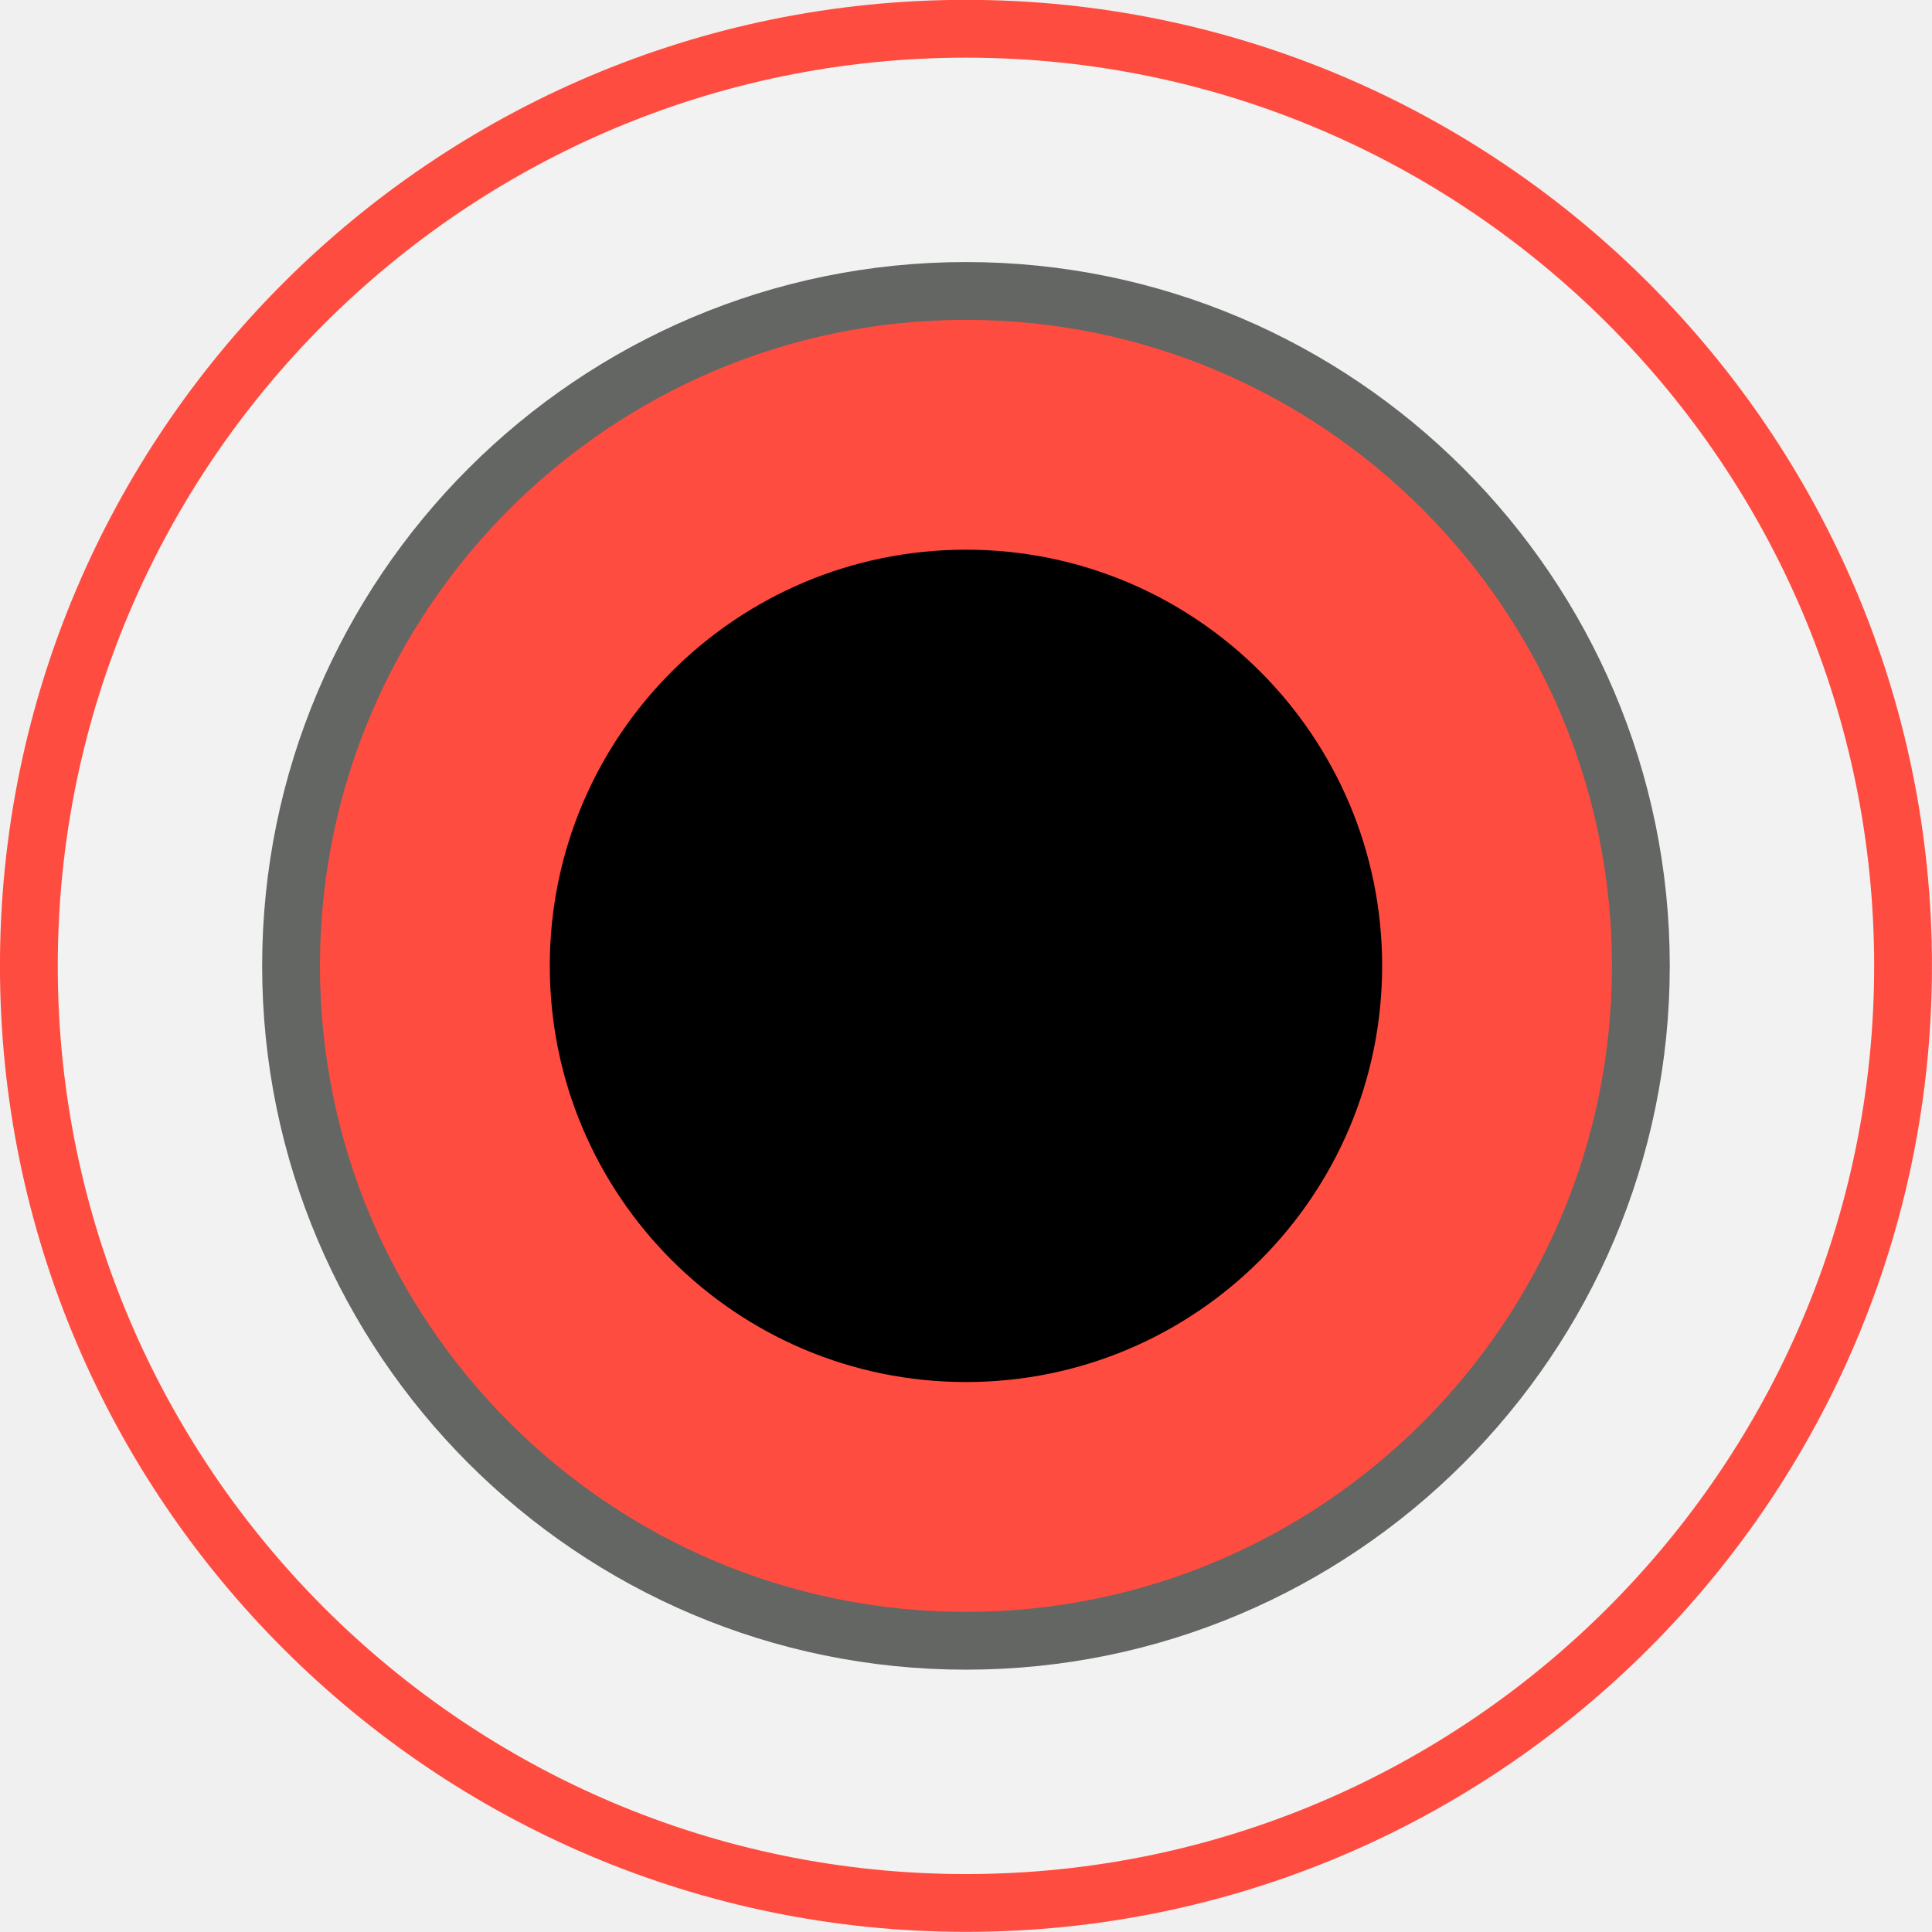
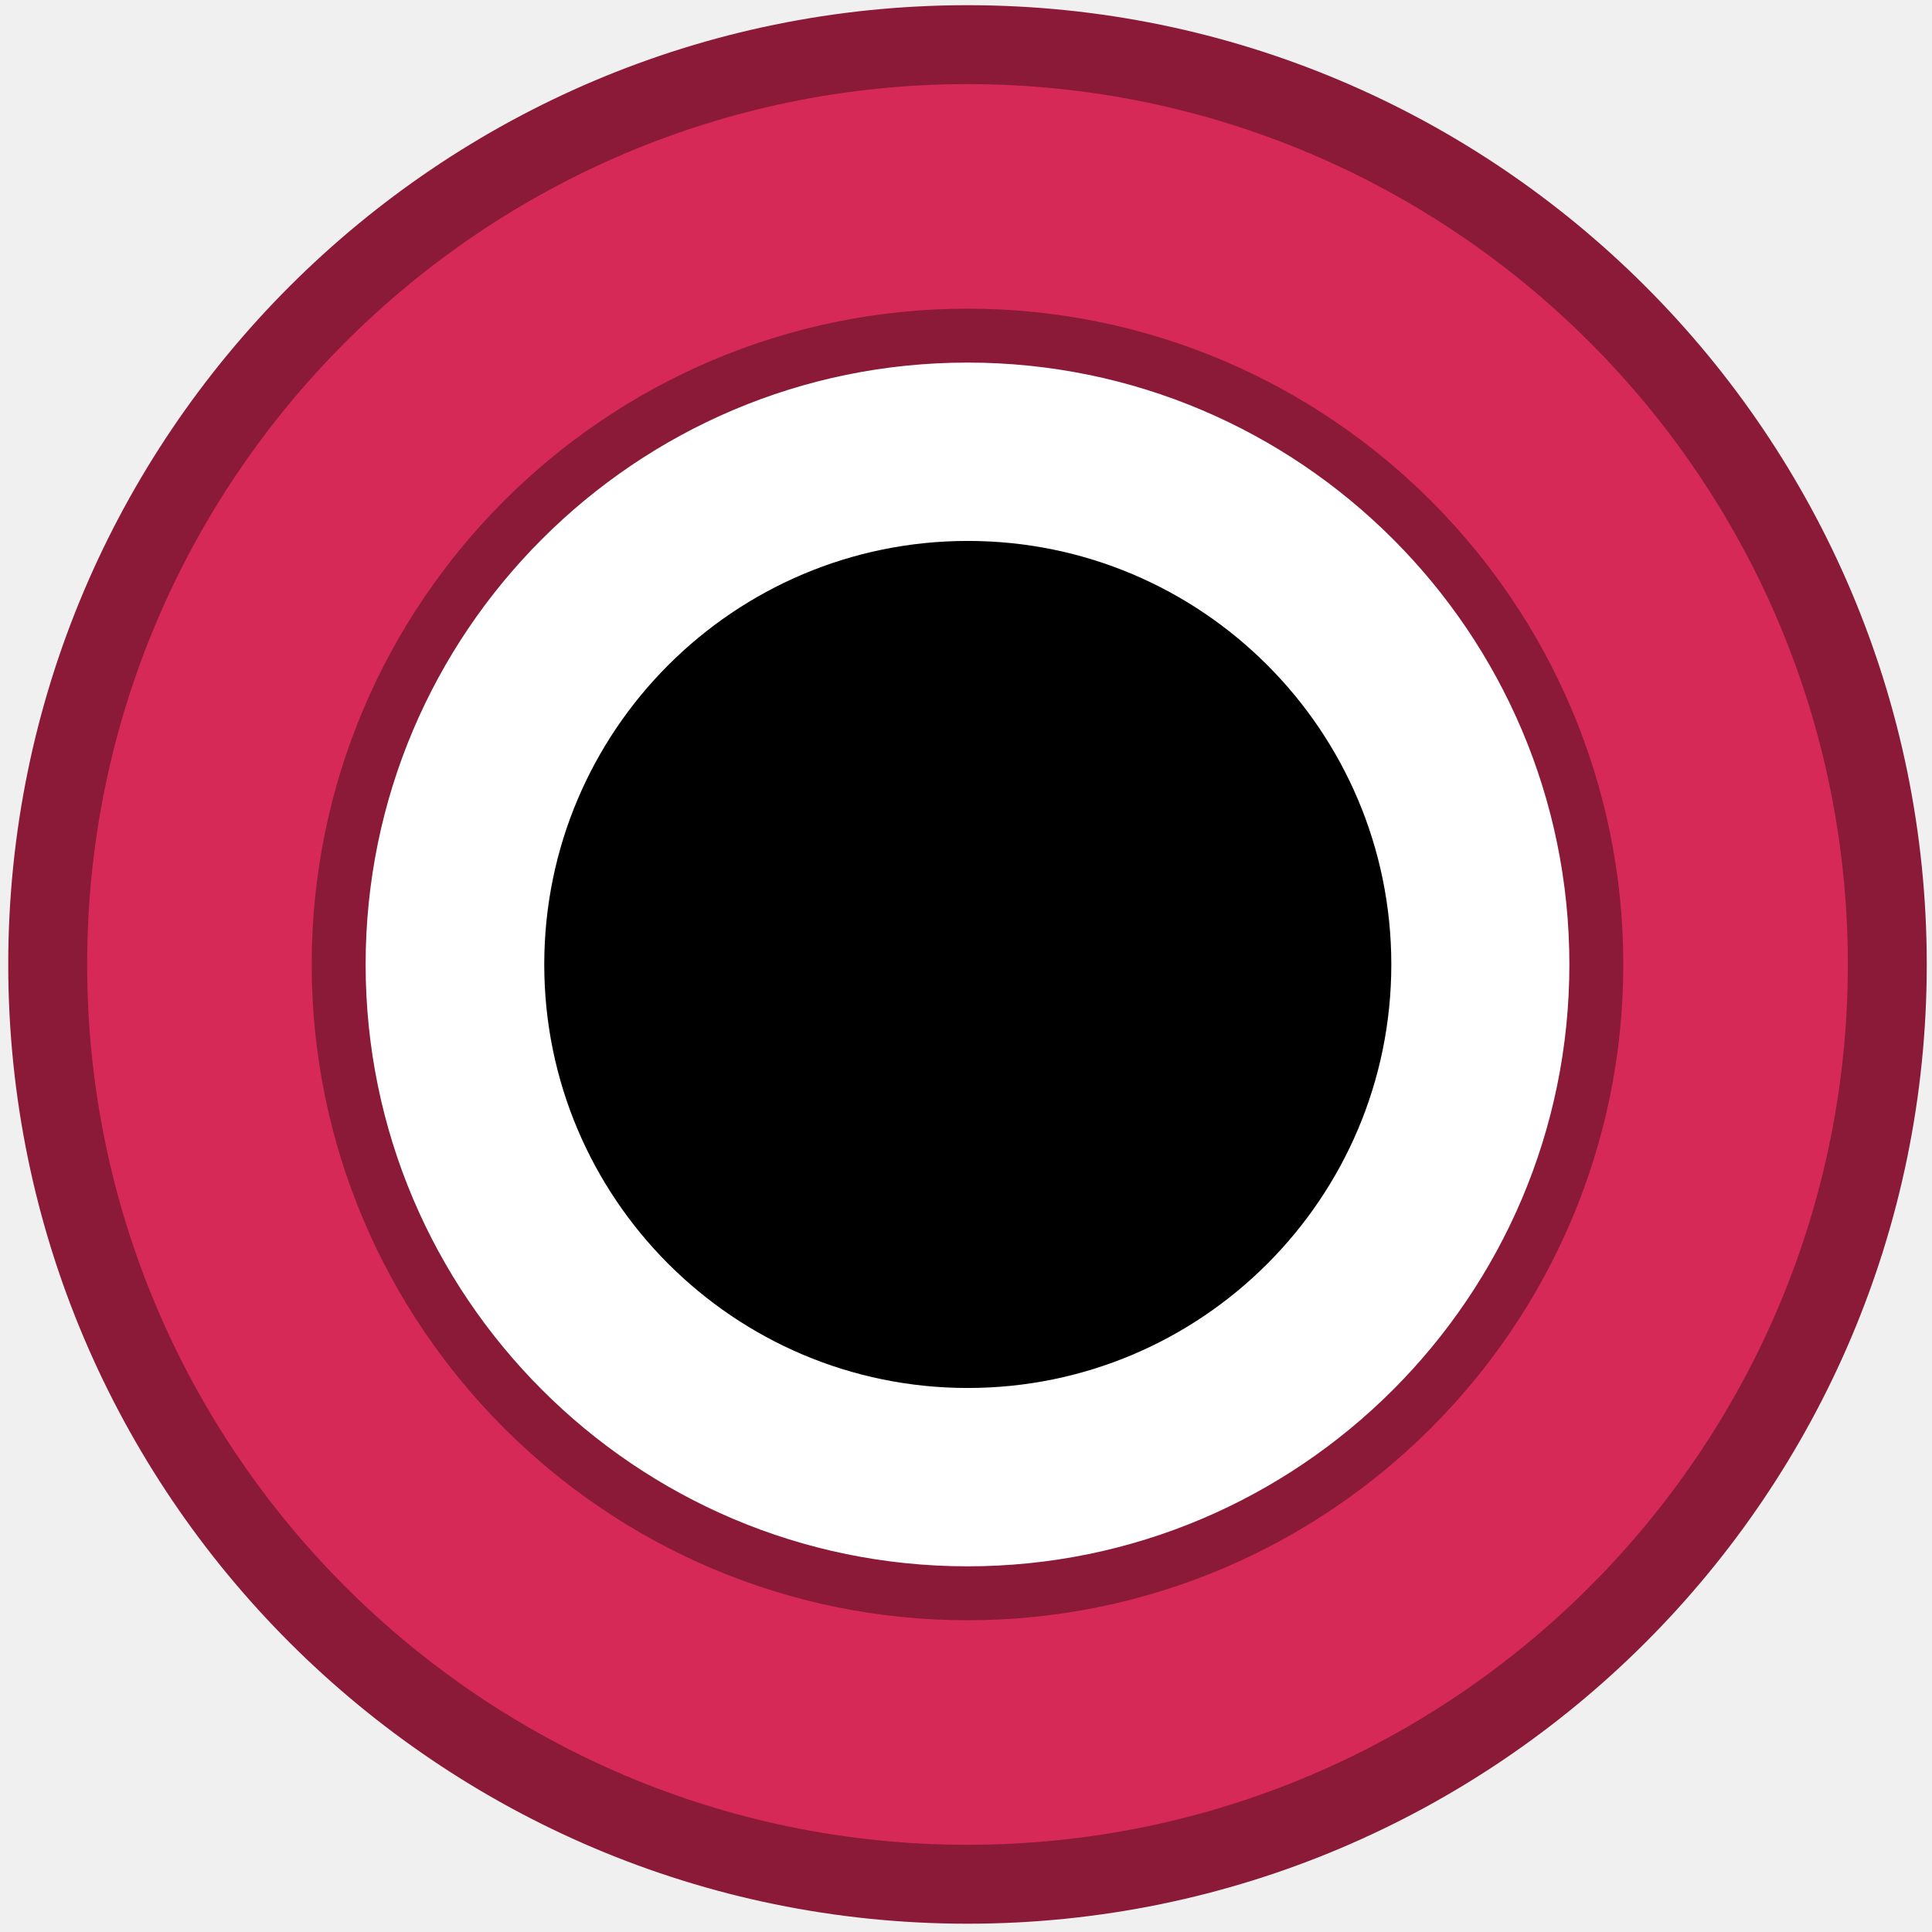
- <svg xmlns="http://www.w3.org/2000/svg" width="8.356mm" height="8.356mm" viewBox="0 0 8.356 8.356" version="1.1" id="svg15246">
+ <svg xmlns="http://www.w3.org/2000/svg" width="26" height="26" viewBox="0 0 6.879 6.879" version="1.1" id="svg15246">
  <defs id="defs15240">
    <clipPath id="clip89">
      <rect y="0" x="0" width="18" height="19" id="rect4864" />
    </clipPath>
    <clipPath id="clip90">
      <path d="m 0.898,0.129 h 16.25 v 17.883 h -16.25 z m 0,0" id="path4861" />
    </clipPath>
    <mask id="mask44">
      <g style="filter:url(#alpha)" id="g4858" transform="matrix(0.2645833,0,0,0.2645833,89.35879,128.5777)">
        <rect x="0" y="0" width="3052.87" height="3351.5" style="fill:#000000;fill-opacity:0.15;stroke:none" id="rect4856" />
      </g>
    </mask>
    <filter id="alpha" filterUnits="objectBoundingBox" x="0" y="0" width="1" height="1">
      <feColorMatrix type="matrix" in="SourceGraphic" values="0 0 0 0 1 0 0 0 0 1 0 0 0 0 1 0 0 0 1 0" id="feColorMatrix4149" />
    </filter>
    <clipPath id="clipPath17821">
      <rect y="0" x="0" width="18" height="19" id="rect17819" />
    </clipPath>
    <clipPath id="clipPath17825">
      <path d="m 0.898,0.129 h 16.25 v 17.883 h -16.25 z m 0,0" id="path17823" />
    </clipPath>
    <clipPath id="clip87">
      <rect y="0" x="0" width="24" height="26" id="rect4848" />
    </clipPath>
    <clipPath id="clip88">
      <path d="m 0.684,0.922 h 22.68 v 24.938 H 0.684 Z m 0,0" id="path4845" />
    </clipPath>
    <mask id="mask43">
      <g style="filter:url(#alpha)" id="g4842" transform="matrix(0.2645833,0,0,0.2645833,89.35879,128.5777)">
        <rect x="0" y="0" width="3052.87" height="3351.5" style="fill:#000000;fill-opacity:0.15;stroke:none" id="rect4840" />
      </g>
    </mask>
    <filter id="filter17836" filterUnits="objectBoundingBox" x="0" y="0" width="1" height="1">
      <feColorMatrix type="matrix" in="SourceGraphic" values="0 0 0 0 1 0 0 0 0 1 0 0 0 0 1 0 0 0 1 0" id="feColorMatrix17834" />
    </filter>
    <clipPath id="clipPath17840">
      <rect y="0" x="0" width="24" height="26" id="rect17838" />
    </clipPath>
    <clipPath id="clipPath17844">
      <path d="m 0.684,0.922 h 22.68 v 24.938 H 0.684 Z m 0,0" id="path17842" />
    </clipPath>
  </defs>
-   <g id="layer1" transform="translate(-88.61115,-119.1986)">
-     <path id="path7255" d="m 92.789,127.429 c -2.235,0 -4.053,-1.818 -4.053,-4.053 0,-2.235 1.818,-4.053 4.053,-4.053 2.235,0 4.053,1.818 4.053,4.053 0,2.235 -1.818,4.053 -4.053,4.053" style="fill:#f2f2f2;fill-opacity:1;fill-rule:nonzero;stroke:#ff4c40;stroke-width:0.25;stroke-miterlimit:4;stroke-dasharray:none;stroke-opacity:1" />
-     <path id="path7261" d="m 92.789,126.295 c -1.61,0 -2.919,-1.309 -2.919,-2.919 0,-1.61 1.309,-2.919 2.919,-2.919 1.61,0 2.919,1.309 2.919,2.919 0,1.61 -1.309,2.919 -2.919,2.919" style="fill:#ff4c40;fill-opacity:1;fill-rule:nonzero;stroke:#636663;stroke-width:0.25;stroke-miterlimit:4;stroke-dasharray:none;stroke-opacity:1" />
-     <path id="path7265" d="m 94.589,123.376 c 0,0.994 -0.806,1.8 -1.8,1.8 -0.994,0 -1.8,-0.806 -1.8,-1.8 0,-0.994 0.806,-1.8 1.8,-1.8 0.994,0 1.8,0.806 1.8,1.8" style="fill:#000000;fill-opacity:1;fill-rule:nonzero;stroke:none;stroke-width:0.353" />
+   <g id="layer1" transform="translate(-88.61115,-120.675)">
+     <path id="path7261" d="m 92.056,127.384 c -1.806,0 -3.275,-1.469 -3.275,-3.275 0,-1.806 1.469,-3.275 3.275,-3.275 1.806,0 3.275,1.469 3.275,3.275 0,1.806 -1.469,3.275 -3.275,3.275" style="fill:#d62957;fill-opacity:1;fill-rule:nonzero;stroke:#8a1a38;stroke-width:0.281;stroke-miterlimit:4;stroke-dasharray:none;stroke-opacity:1" />
+     <path id="path7261-6" d="m 92.056,126.348 c -1.235,0 -2.239,-1.004 -2.239,-2.239 0,-1.235 1.004,-2.239 2.239,-2.239 1.235,0 2.239,1.004 2.239,2.239 0,1.235 -1.004,2.239 -2.239,2.239" style="fill:#ffffff;fill-opacity:1;fill-rule:nonzero;stroke:#8a1a38;stroke-width:0.192;stroke-miterlimit:4;stroke-dasharray:none;stroke-opacity:1" />
+     <path id="path7265" d="m 93.565,124.109 c 0,0.833 -0.676,1.508 -1.508,1.508 -0.833,0 -1.508,-0.676 -1.508,-1.508 0,-0.833 0.676,-1.508 1.508,-1.508 0.833,0 1.508,0.676 1.508,1.508" style="fill:#000000;fill-opacity:1;fill-rule:nonzero;stroke:none;stroke-width:0.296" />
  </g>
</svg>
